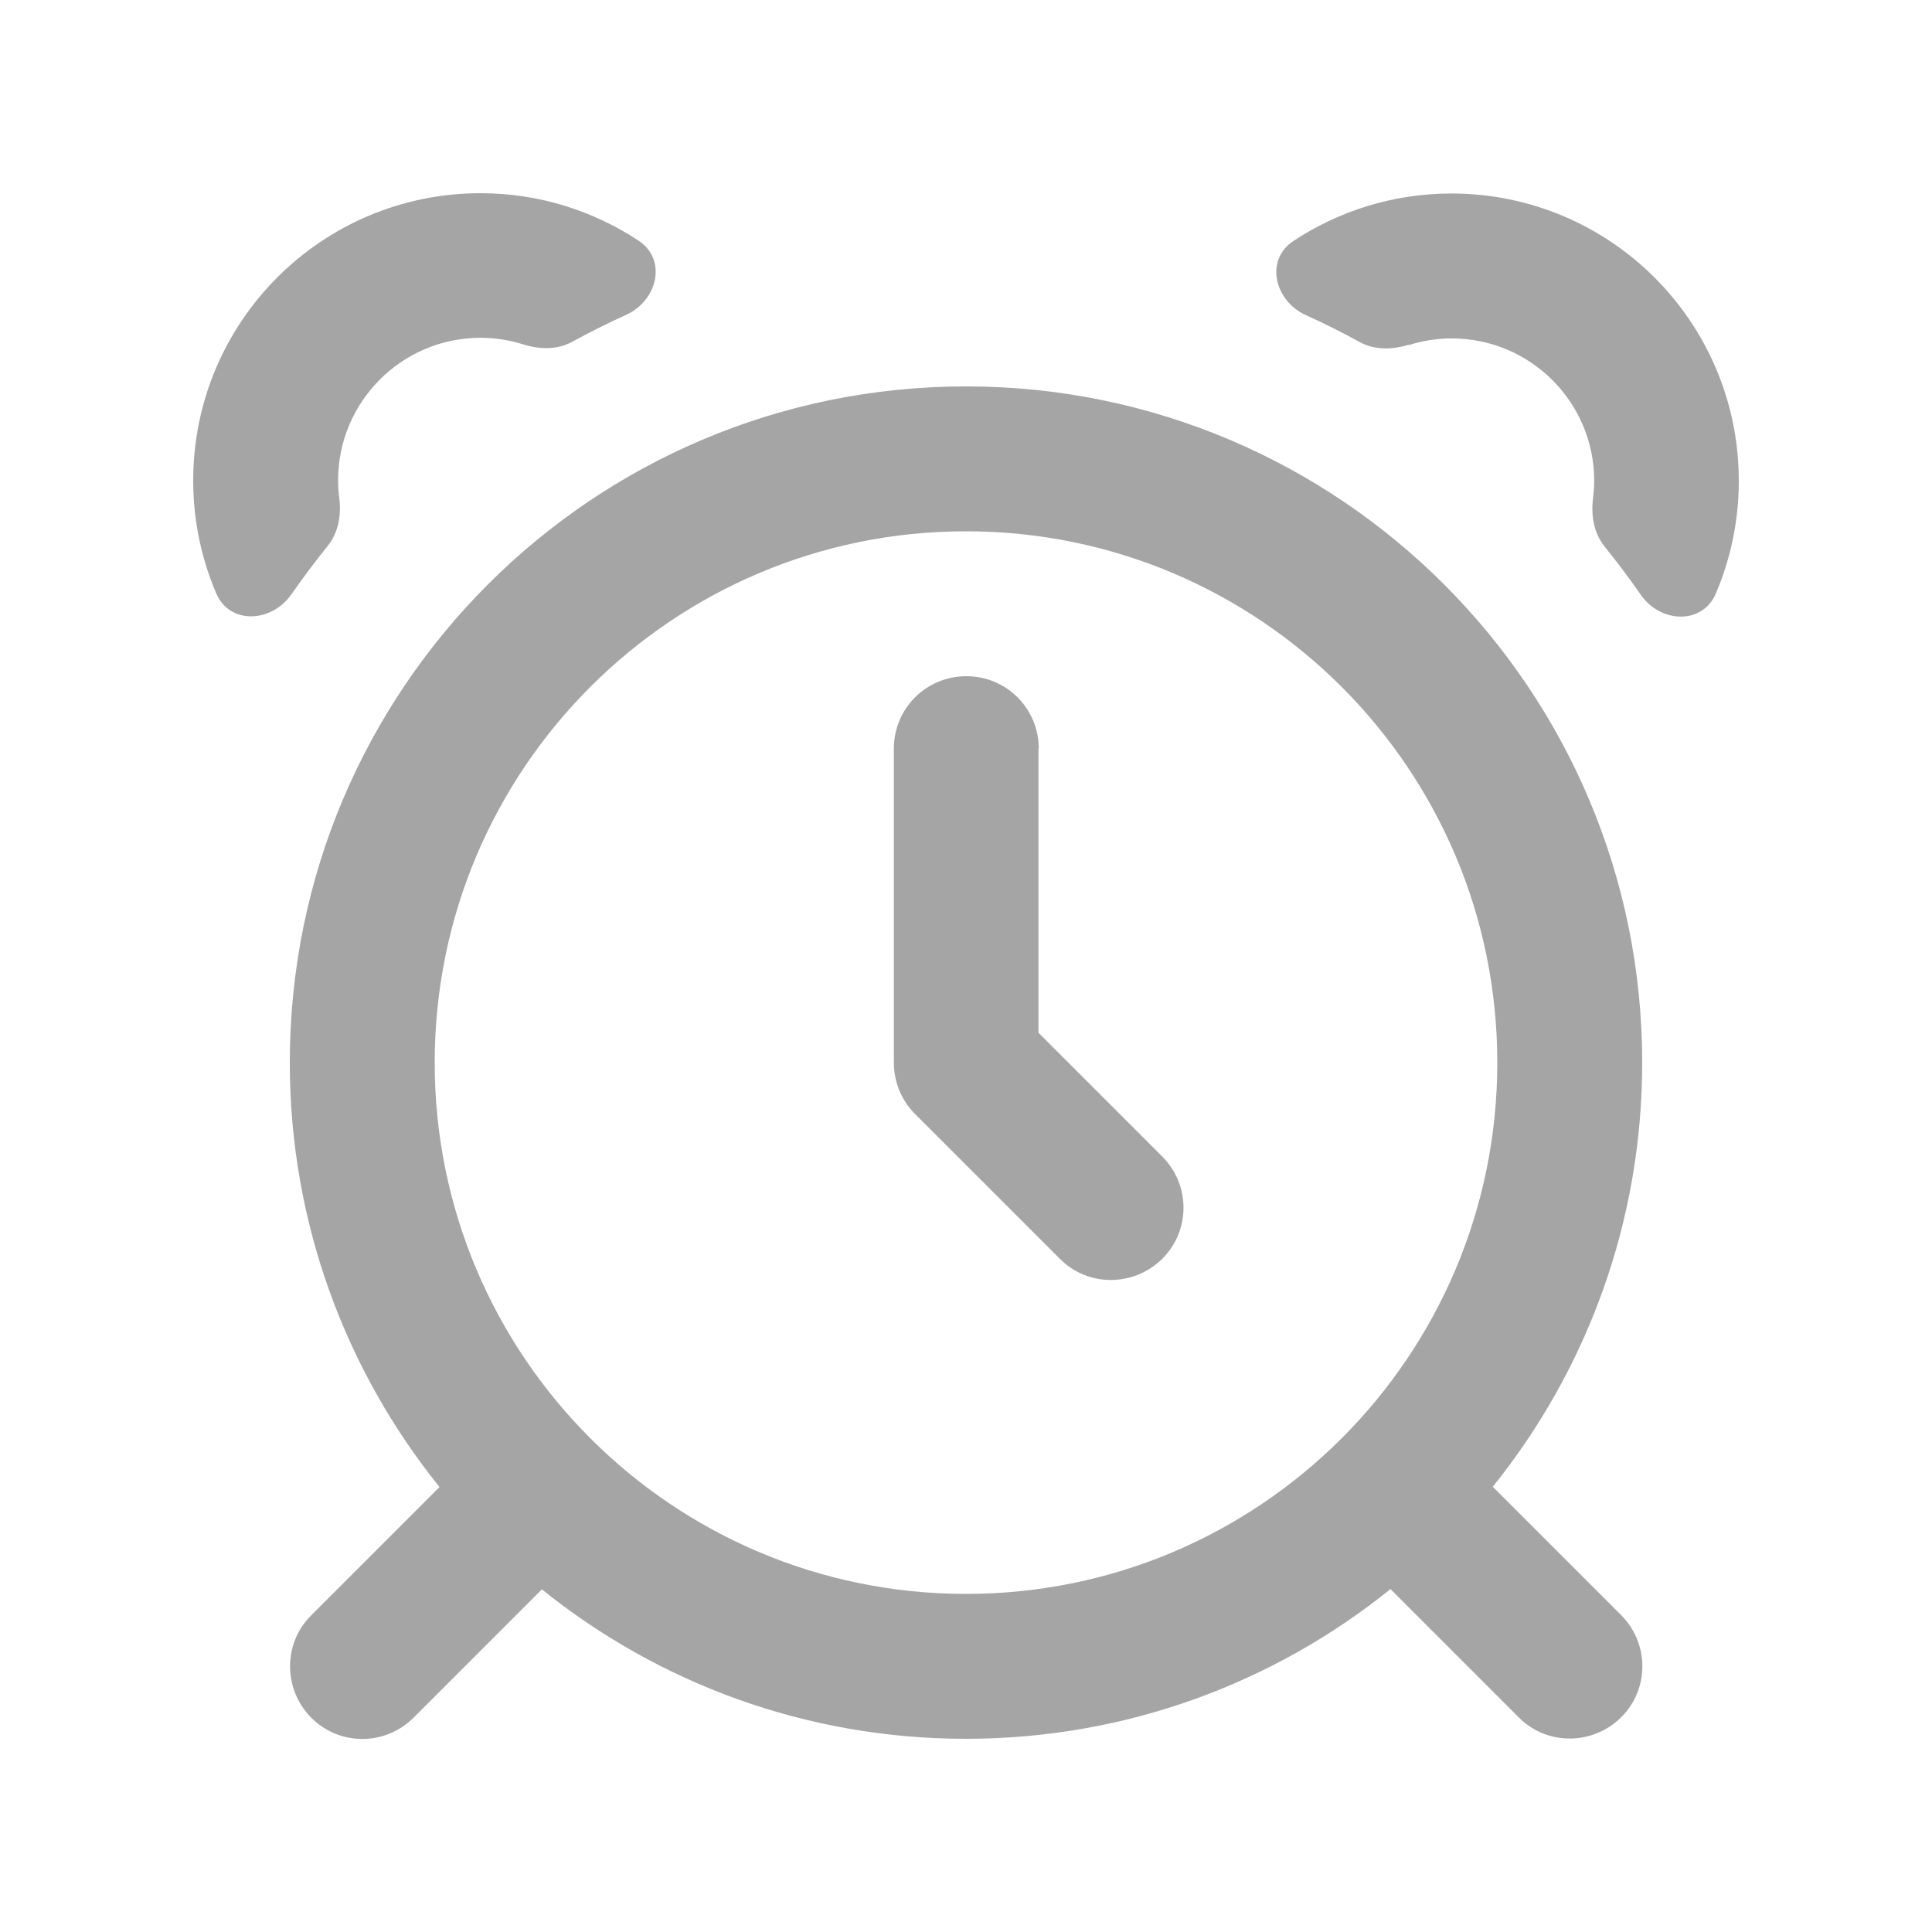
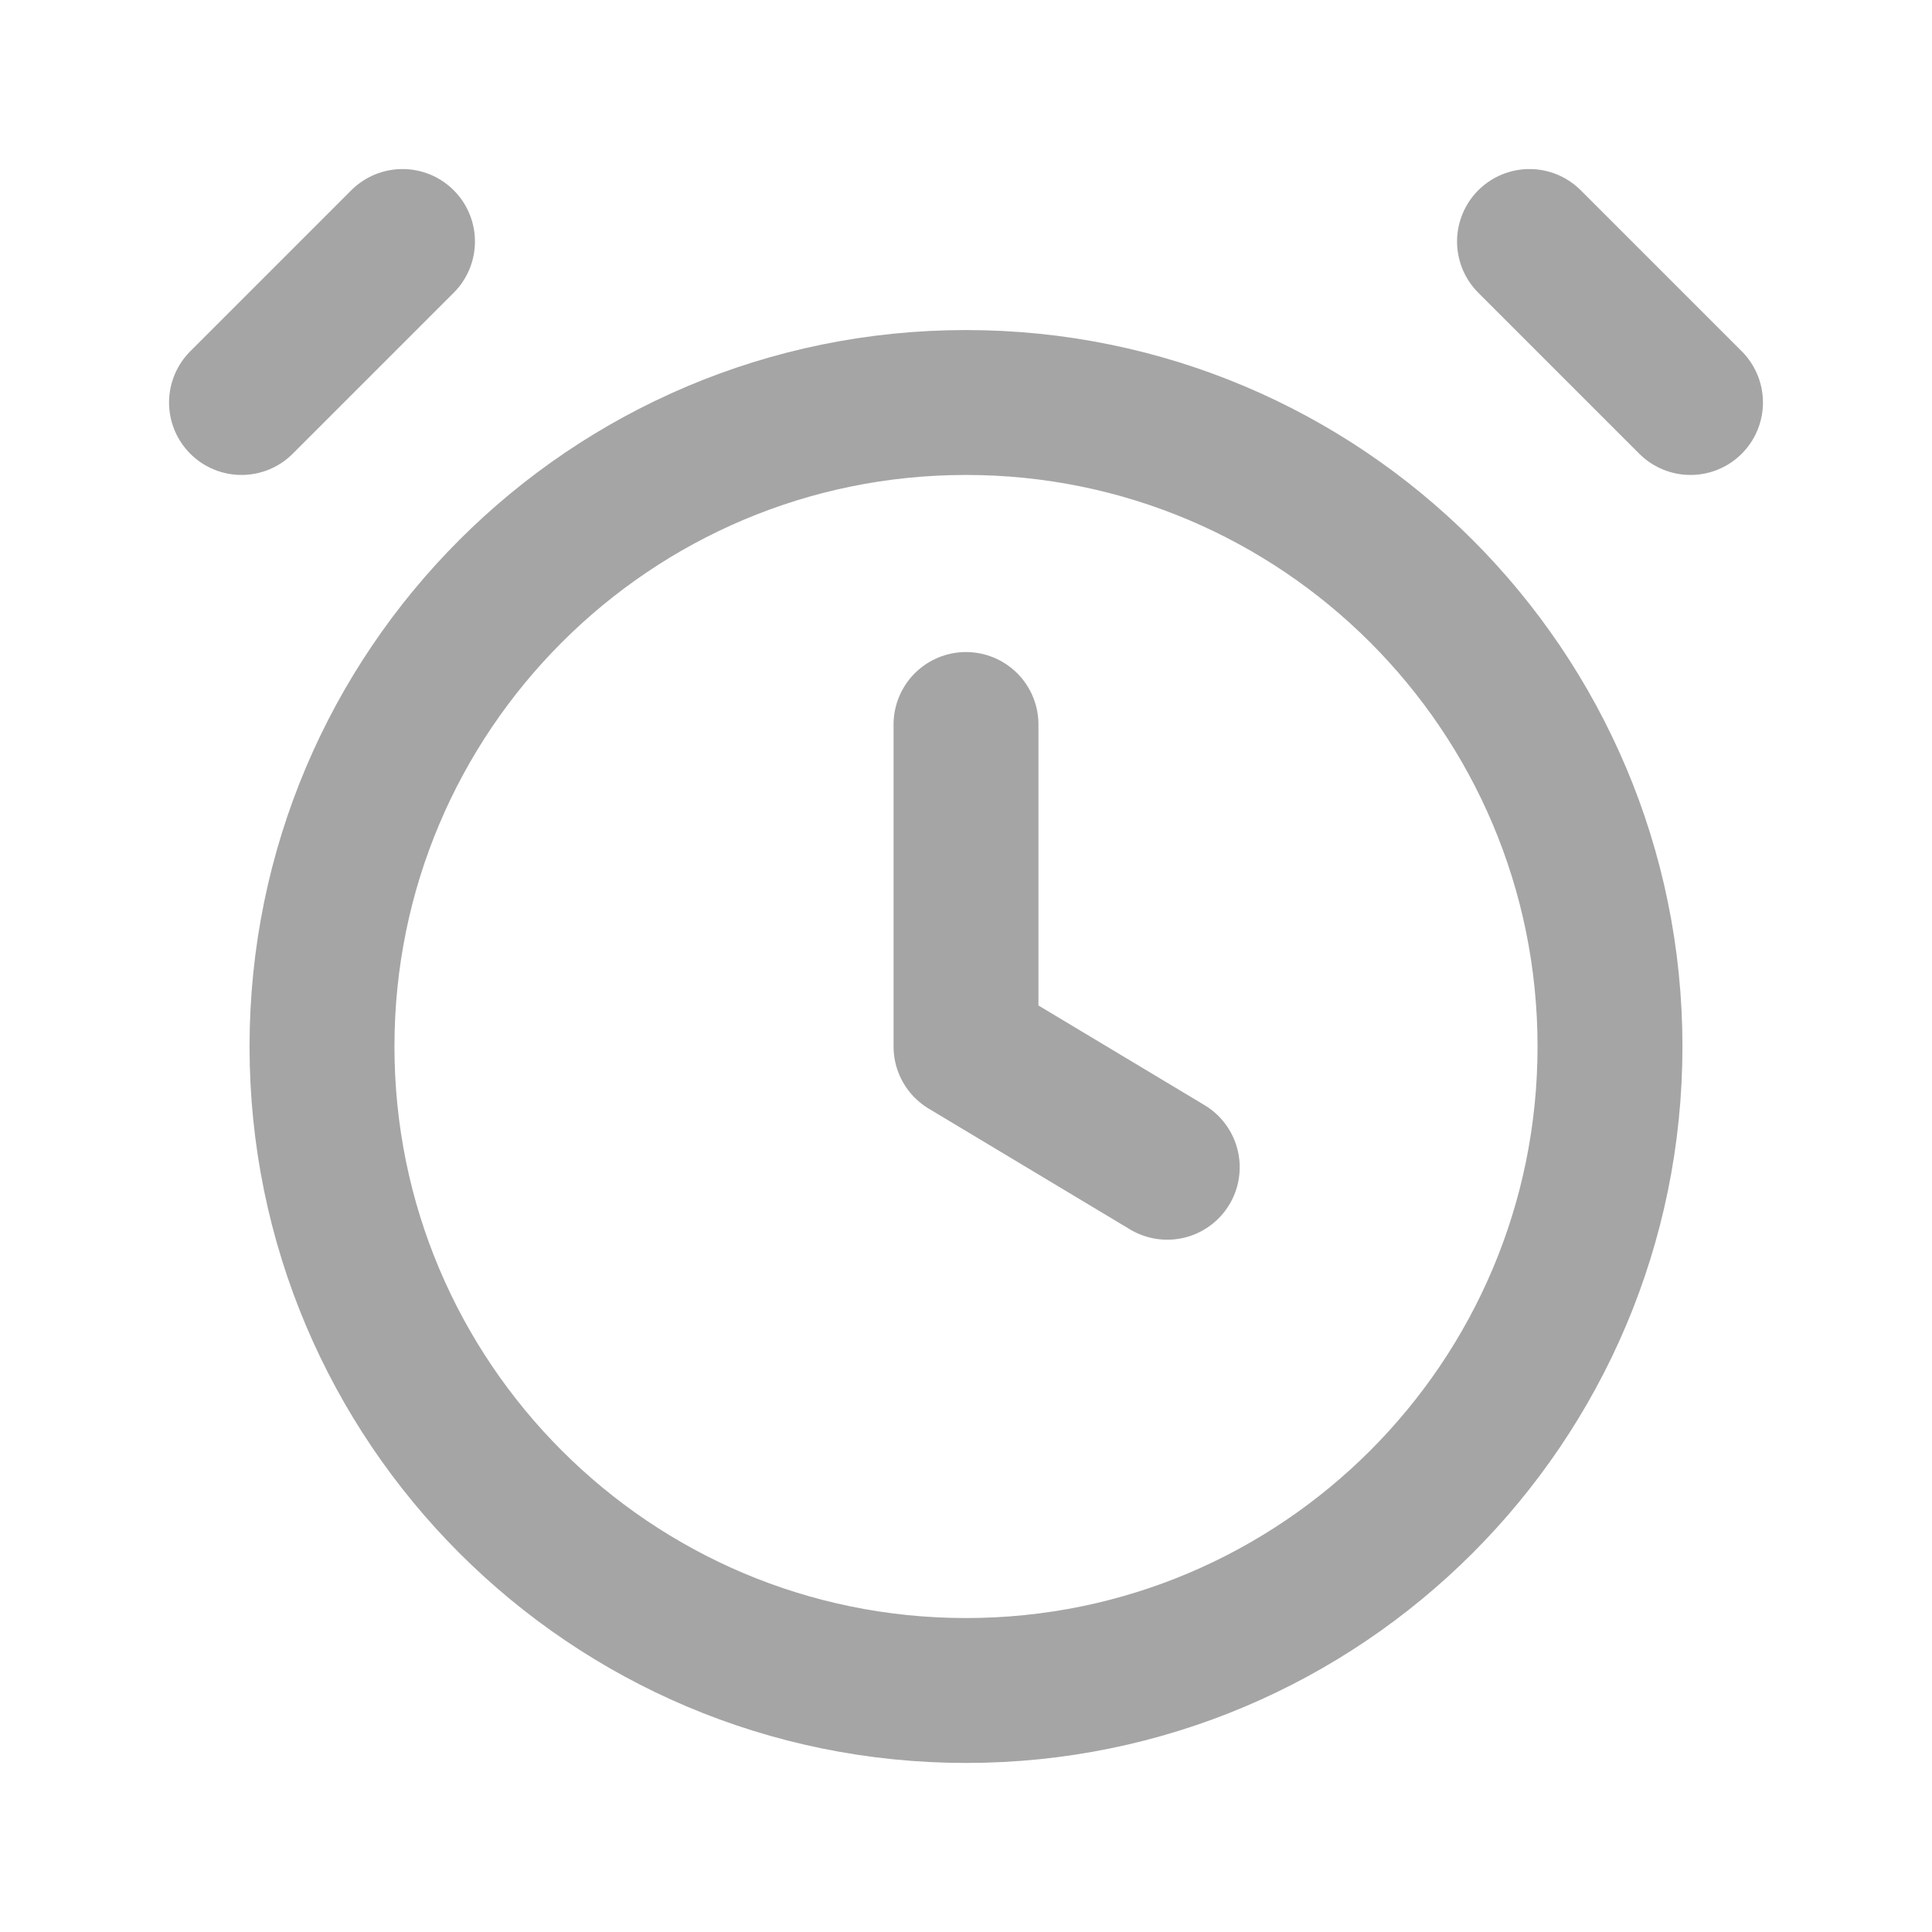
- <svg xmlns="http://www.w3.org/2000/svg" viewBox="0 0 640 640">
-   <path fill="#A5A5A5" d="M466.6 114.2C461.2 115.9 455.3 116 450.4 113.3C444.6 110.1 438.6 107.1 432.6 104.4C422.2 99.7 418.9 86.1 428.5 79.8C443.5 69.9 461.5 64.1 480.8 64.1C533.4 64.1 576 106.7 576 159.3C576 172.5 573.3 185.1 568.4 196.6C563.9 207.1 550 206.4 543.5 197C539.7 191.5 535.7 186.2 531.5 181C528 176.6 527 170.8 527.7 165.2C527.9 163.3 528.1 161.3 528.1 159.3C528.1 133.2 506.9 112.1 480.9 112.1C476 112.1 471.2 112.9 466.7 114.3zM96.5 196.9C90 206.3 76 207 71.6 196.5C66.7 185 64 172.4 64 159.2C64 106.6 106.6 64 159.2 64C178.5 64 196.5 69.8 211.5 79.7C221.1 86 217.8 99.6 207.4 104.3C201.3 107.1 195.4 110 189.6 113.2C184.7 115.9 178.7 115.8 173.4 114.1C168.9 112.7 164.2 111.9 159.2 111.9C133.1 111.9 112 133.1 112 159.1C112 161.1 112.1 163.1 112.4 165C113.1 170.6 112.1 176.4 108.6 180.8C104.4 186 100.4 191.3 96.6 196.8zM496 352C496 254.8 417.2 176 320 176C222.8 176 144 254.8 144 352C144 449.2 222.8 528 320 528C417.2 528 496 449.2 496 352zM460.5 526.5C422.1 557.4 373.2 576 320 576C266.8 576 217.9 557.4 179.5 526.5L137 569C127.6 578.4 112.4 578.4 103.1 569C93.8 559.6 93.7 544.4 103.1 535.1L145.6 492.6C114.6 454.1 96 405.2 96 352C96 228.3 196.3 128 320 128C443.7 128 544 228.3 544 352C544 405.2 525.4 454.1 494.5 492.5L537 535C546.4 544.4 546.4 559.6 537 568.9C527.6 578.2 512.4 578.3 503.1 568.9L460.6 526.4zM344 248L344 342.1L385 383.1C394.4 392.5 394.4 407.7 385 417C375.6 426.3 360.4 426.4 351.1 417L303.1 369C298.6 364.5 296.1 358.4 296.1 352L296.1 248C296.1 234.7 306.8 224 320.1 224C333.4 224 344.1 234.7 344.1 248z" />
+ <svg xmlns="http://www.w3.org/2000/svg" width="24" height="24" viewBox="0 0 24 24" fill="none" stroke="#A5A5A5" stroke-width="1.8" stroke-linecap="round" stroke-linejoin="round">
+   <circle cx="12" cy="13" r="8" />
+   <path d="M12 9v4l2.5 1.5" />
+   <path d="M5 3 3 5" />
+   <path d="M19 3l2 2" />
</svg>
